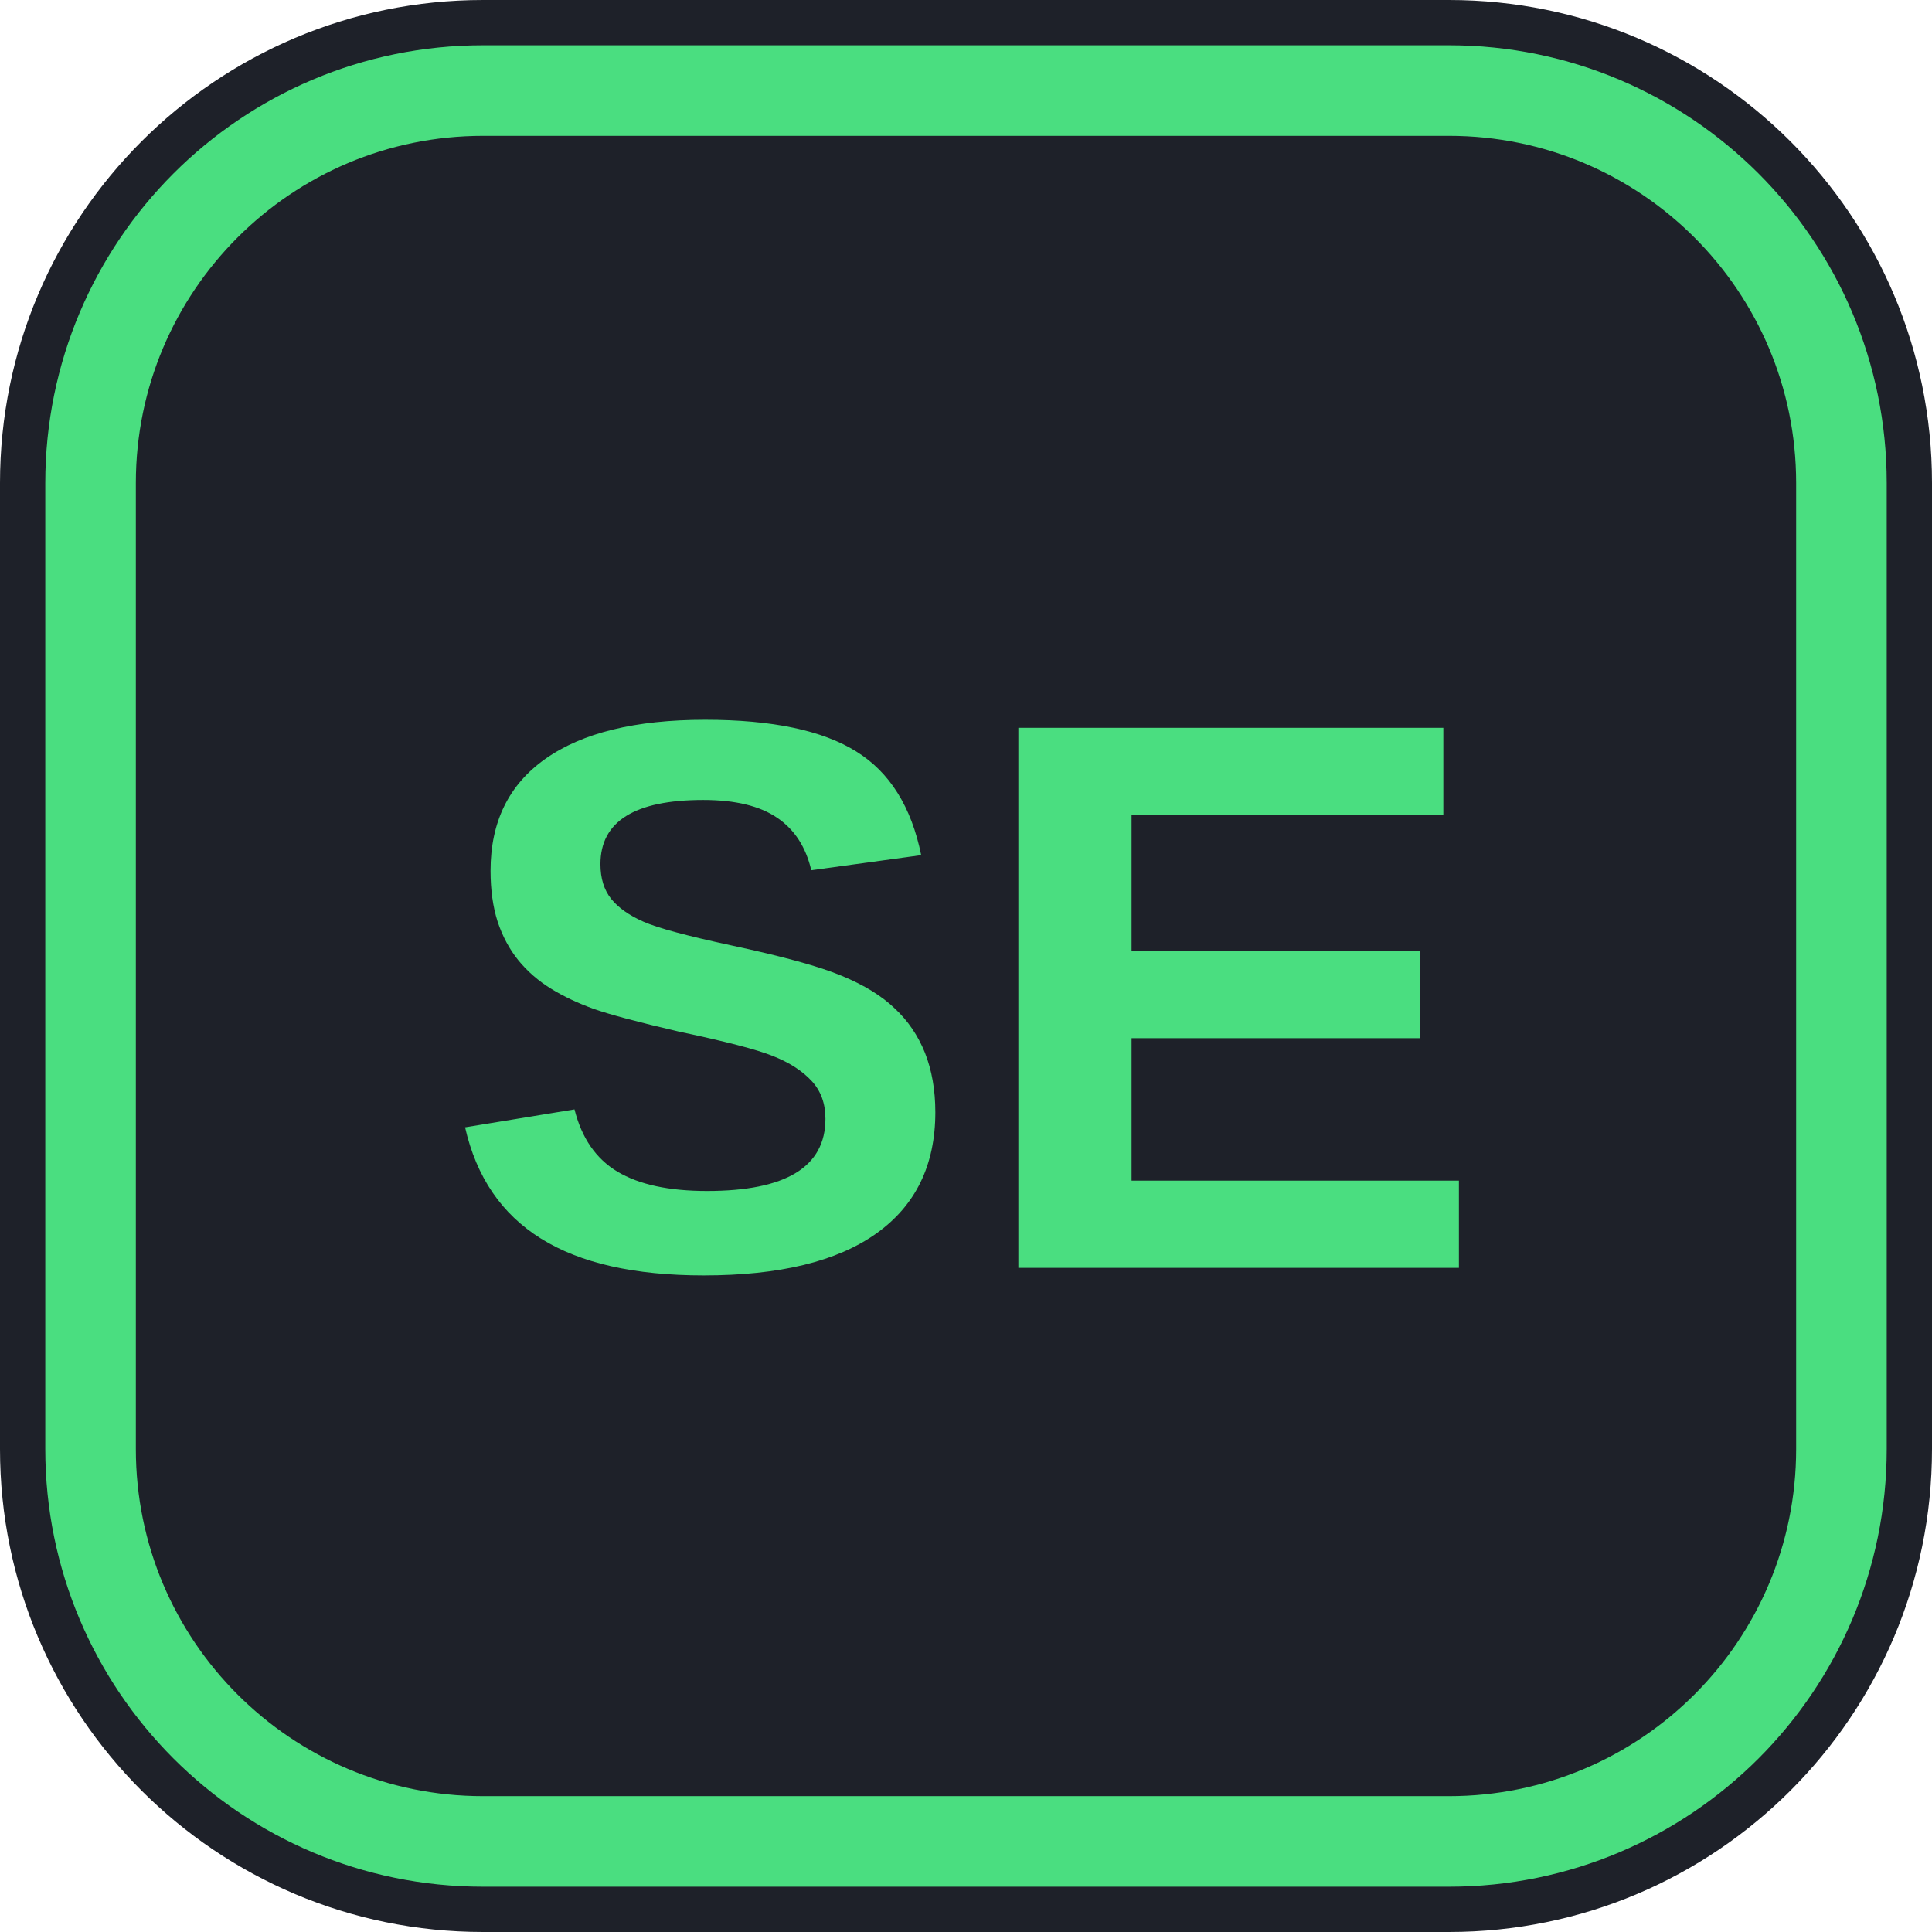
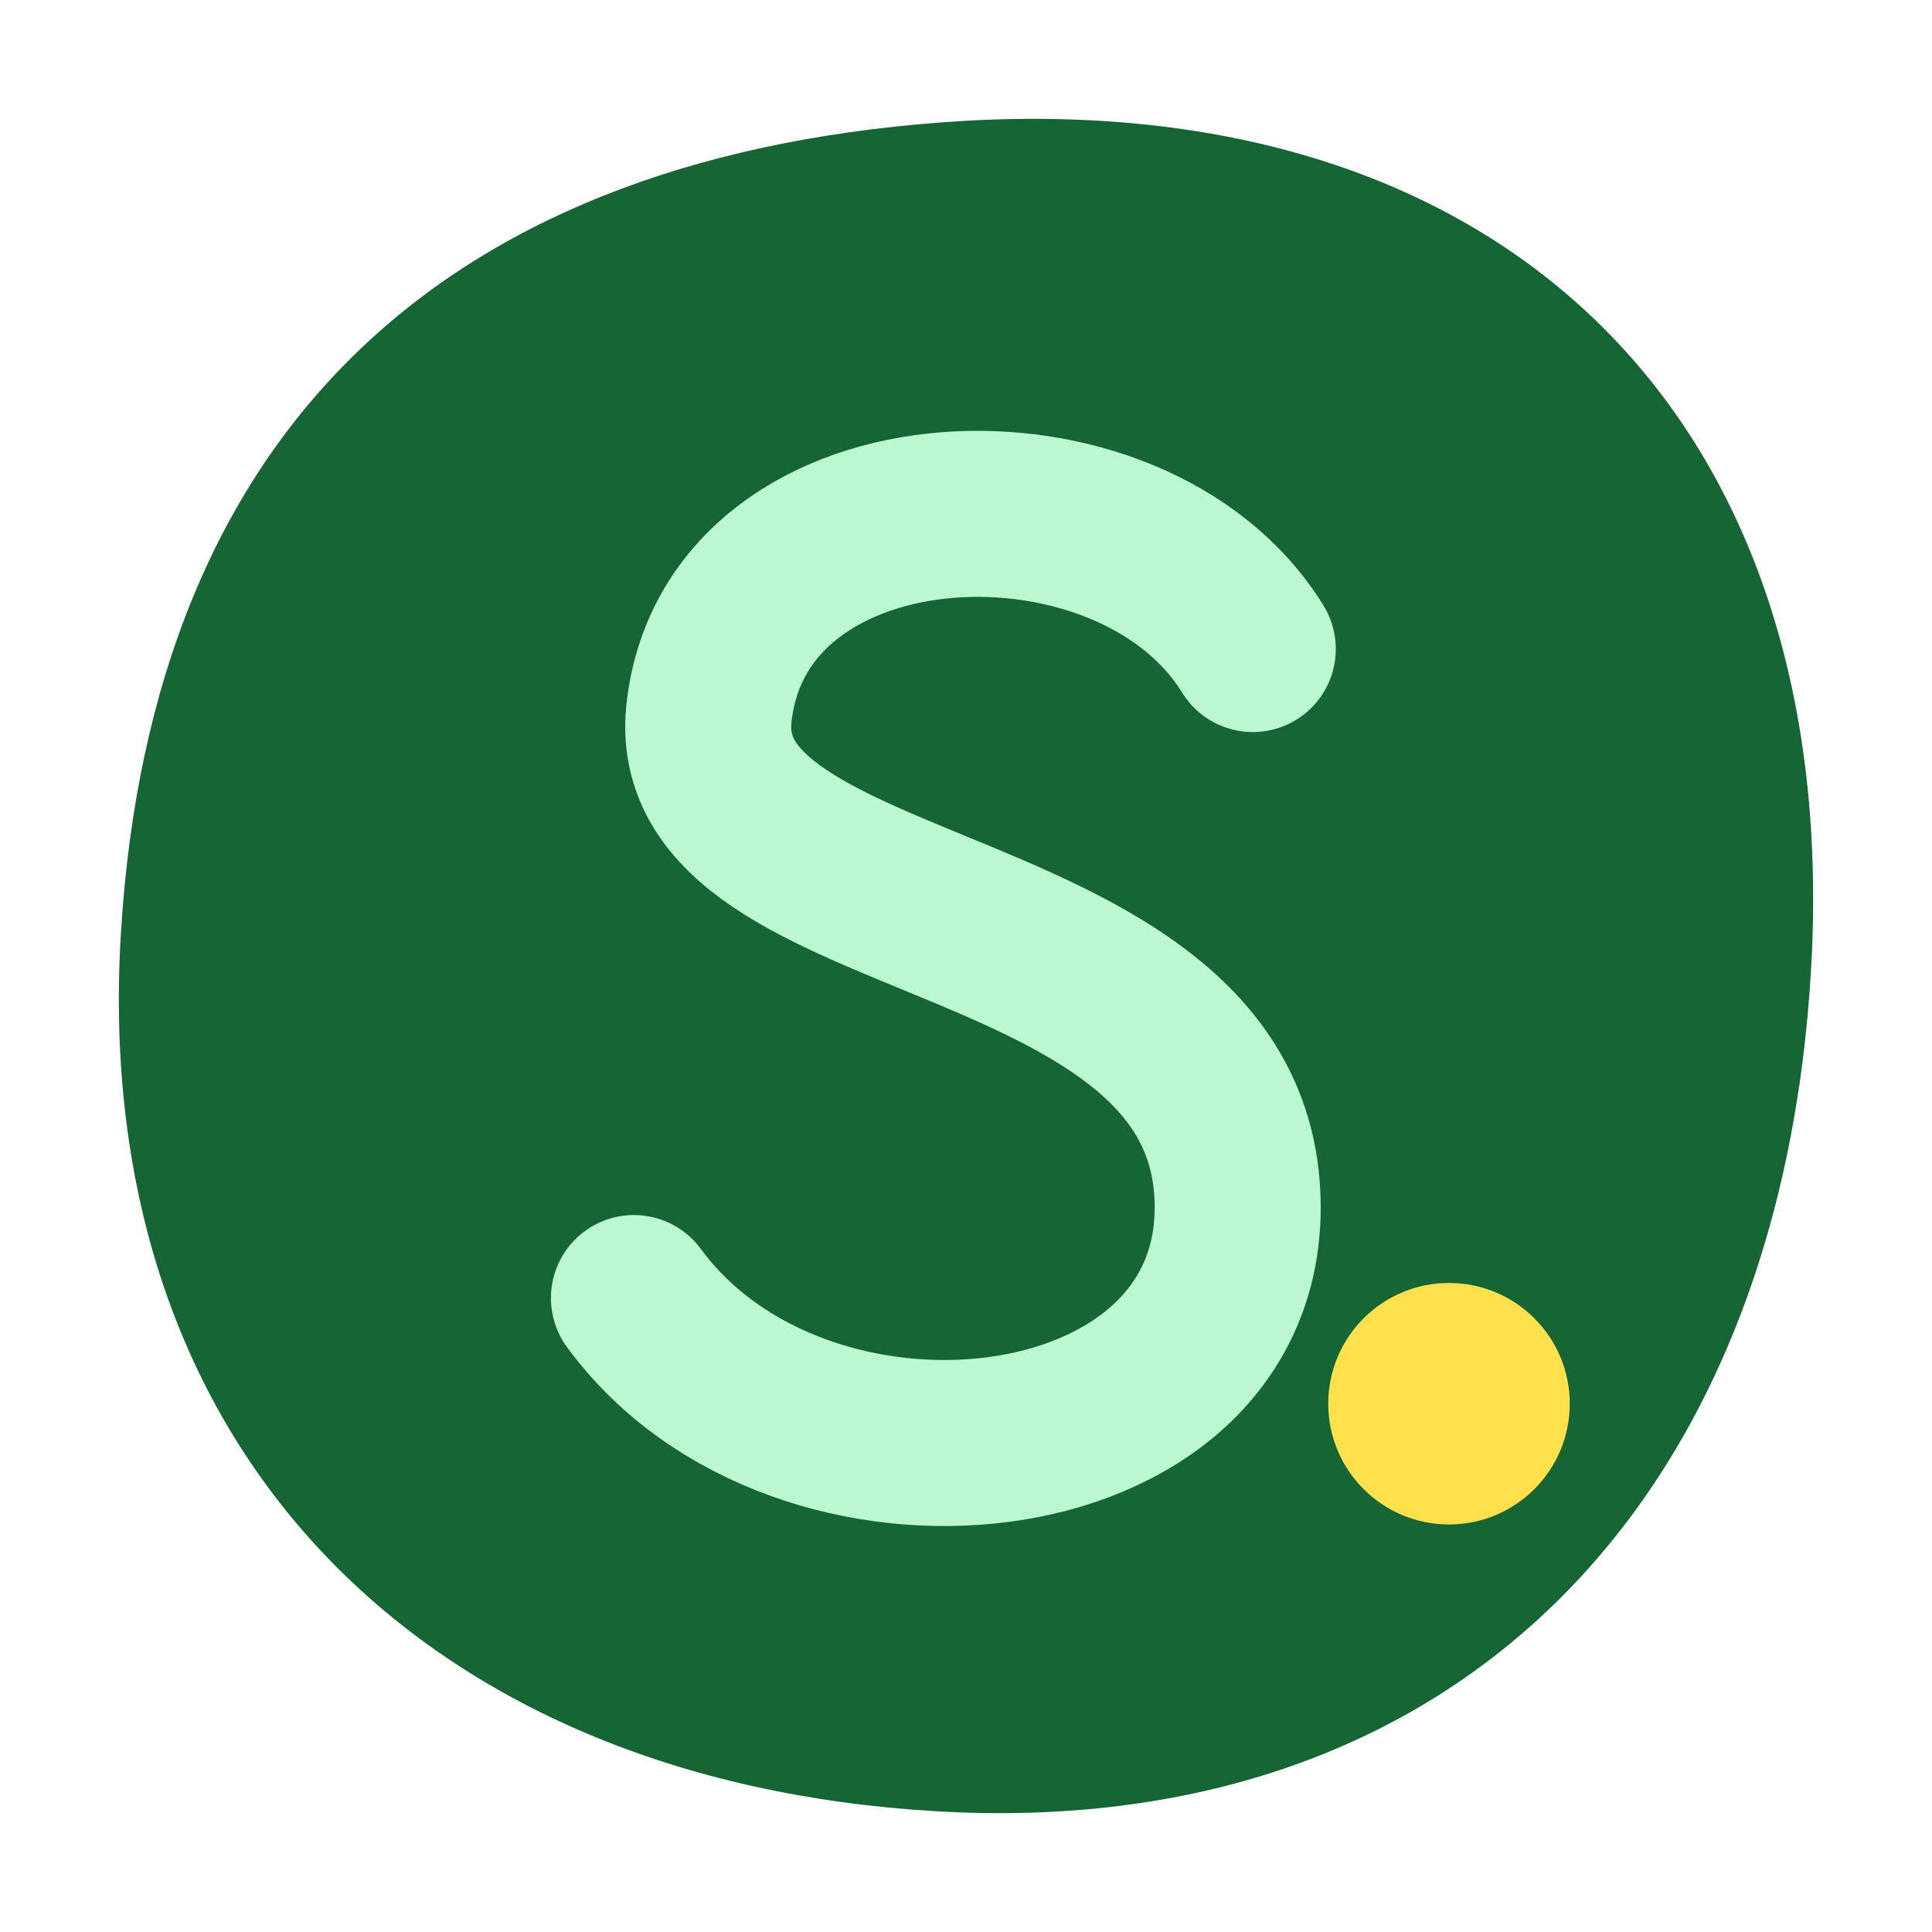
<svg xmlns="http://www.w3.org/2000/svg" viewBox="0 0 64 64">
-   <rect width="64" height="64" rx="16" fill="#1e2129" />
-   <rect x="3" y="3" width="58" height="58" rx="13" fill="none" stroke="#4ade80" stroke-width="3" />
-   <text x="32" y="42" text-anchor="middle" font-family="Nunito, Arial, sans-serif" font-size="26" font-weight="900" fill="#4ade80">SE</text>
+   <path d="M32 4C50 3 61 14 60 32C59 50 48 61 31 60C14 59 3 48 4 31C5 14 15 5 32 4Z" fill="#166534" />
+   <path d="M41.5 21.5C37.5 15 24.5 15.5 23.5 23.5C22.5 31 41 29.5 41 40C41 49 26.5 50.5 21 43" fill="none" stroke="#bbf7d0" stroke-width="5.5" stroke-linecap="round" stroke-linejoin="round" />
+   <circle cx="48" cy="46.5" r="4" fill="#ffe14d" />
</svg>
